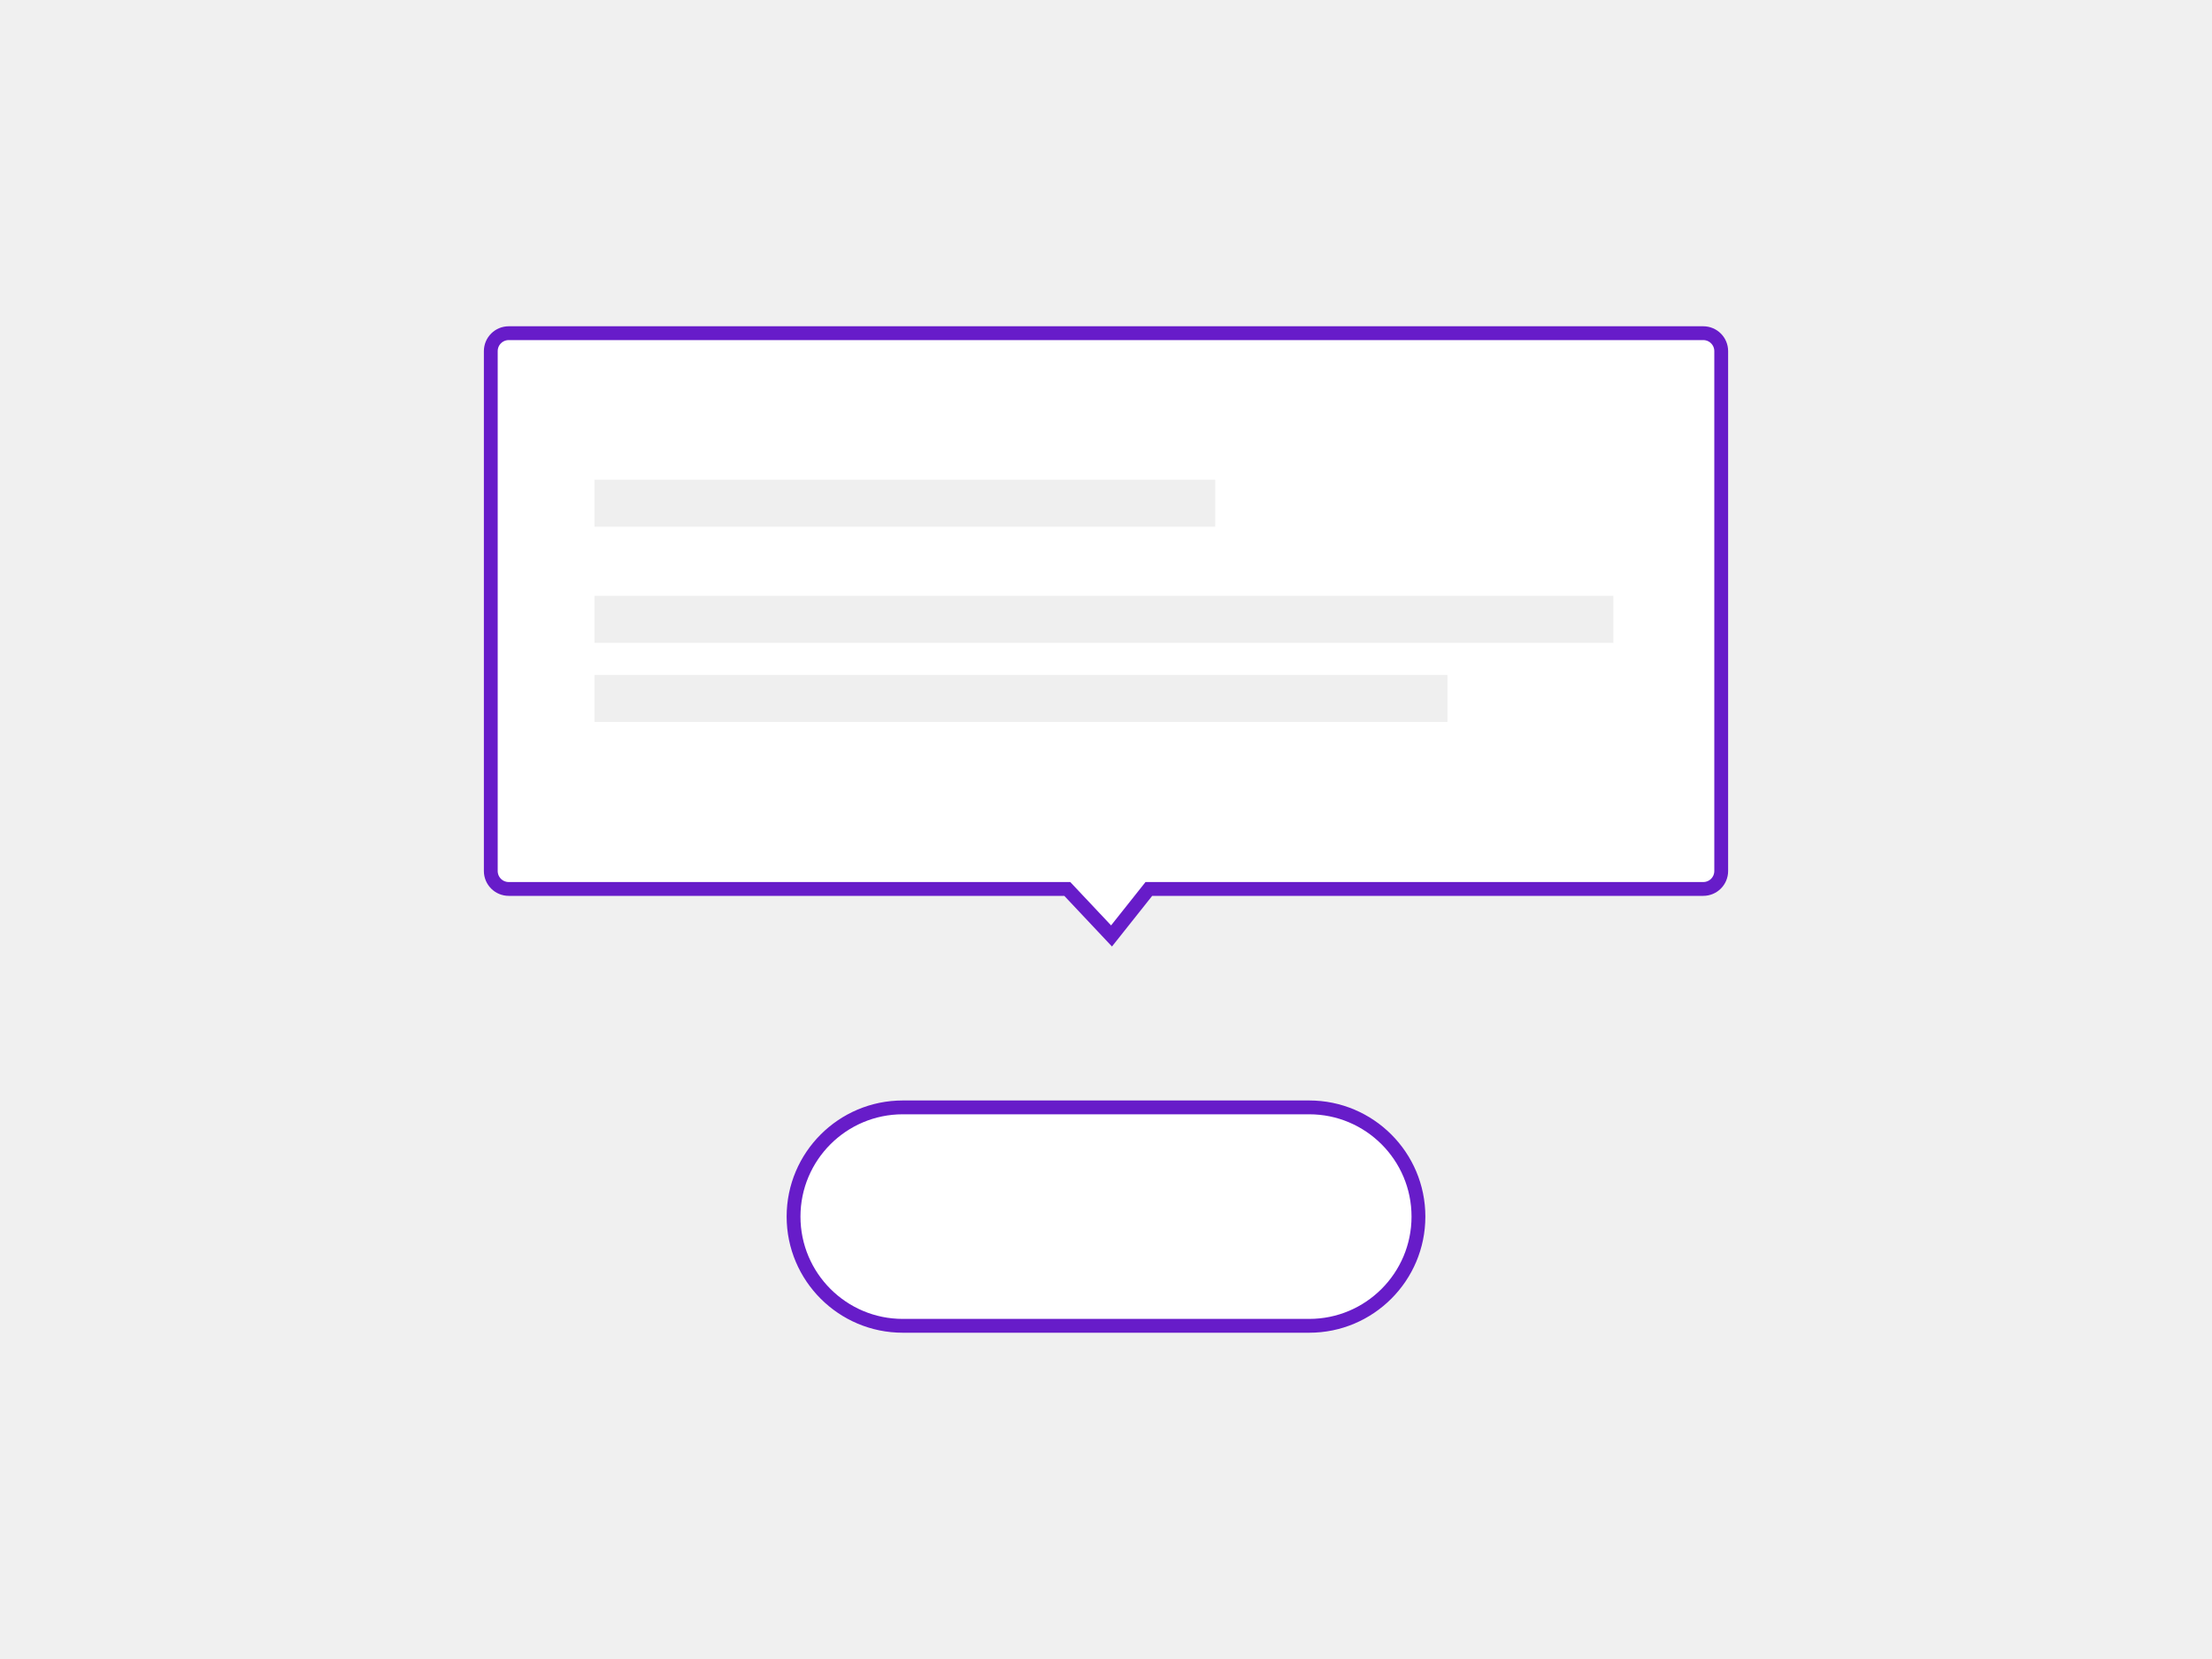
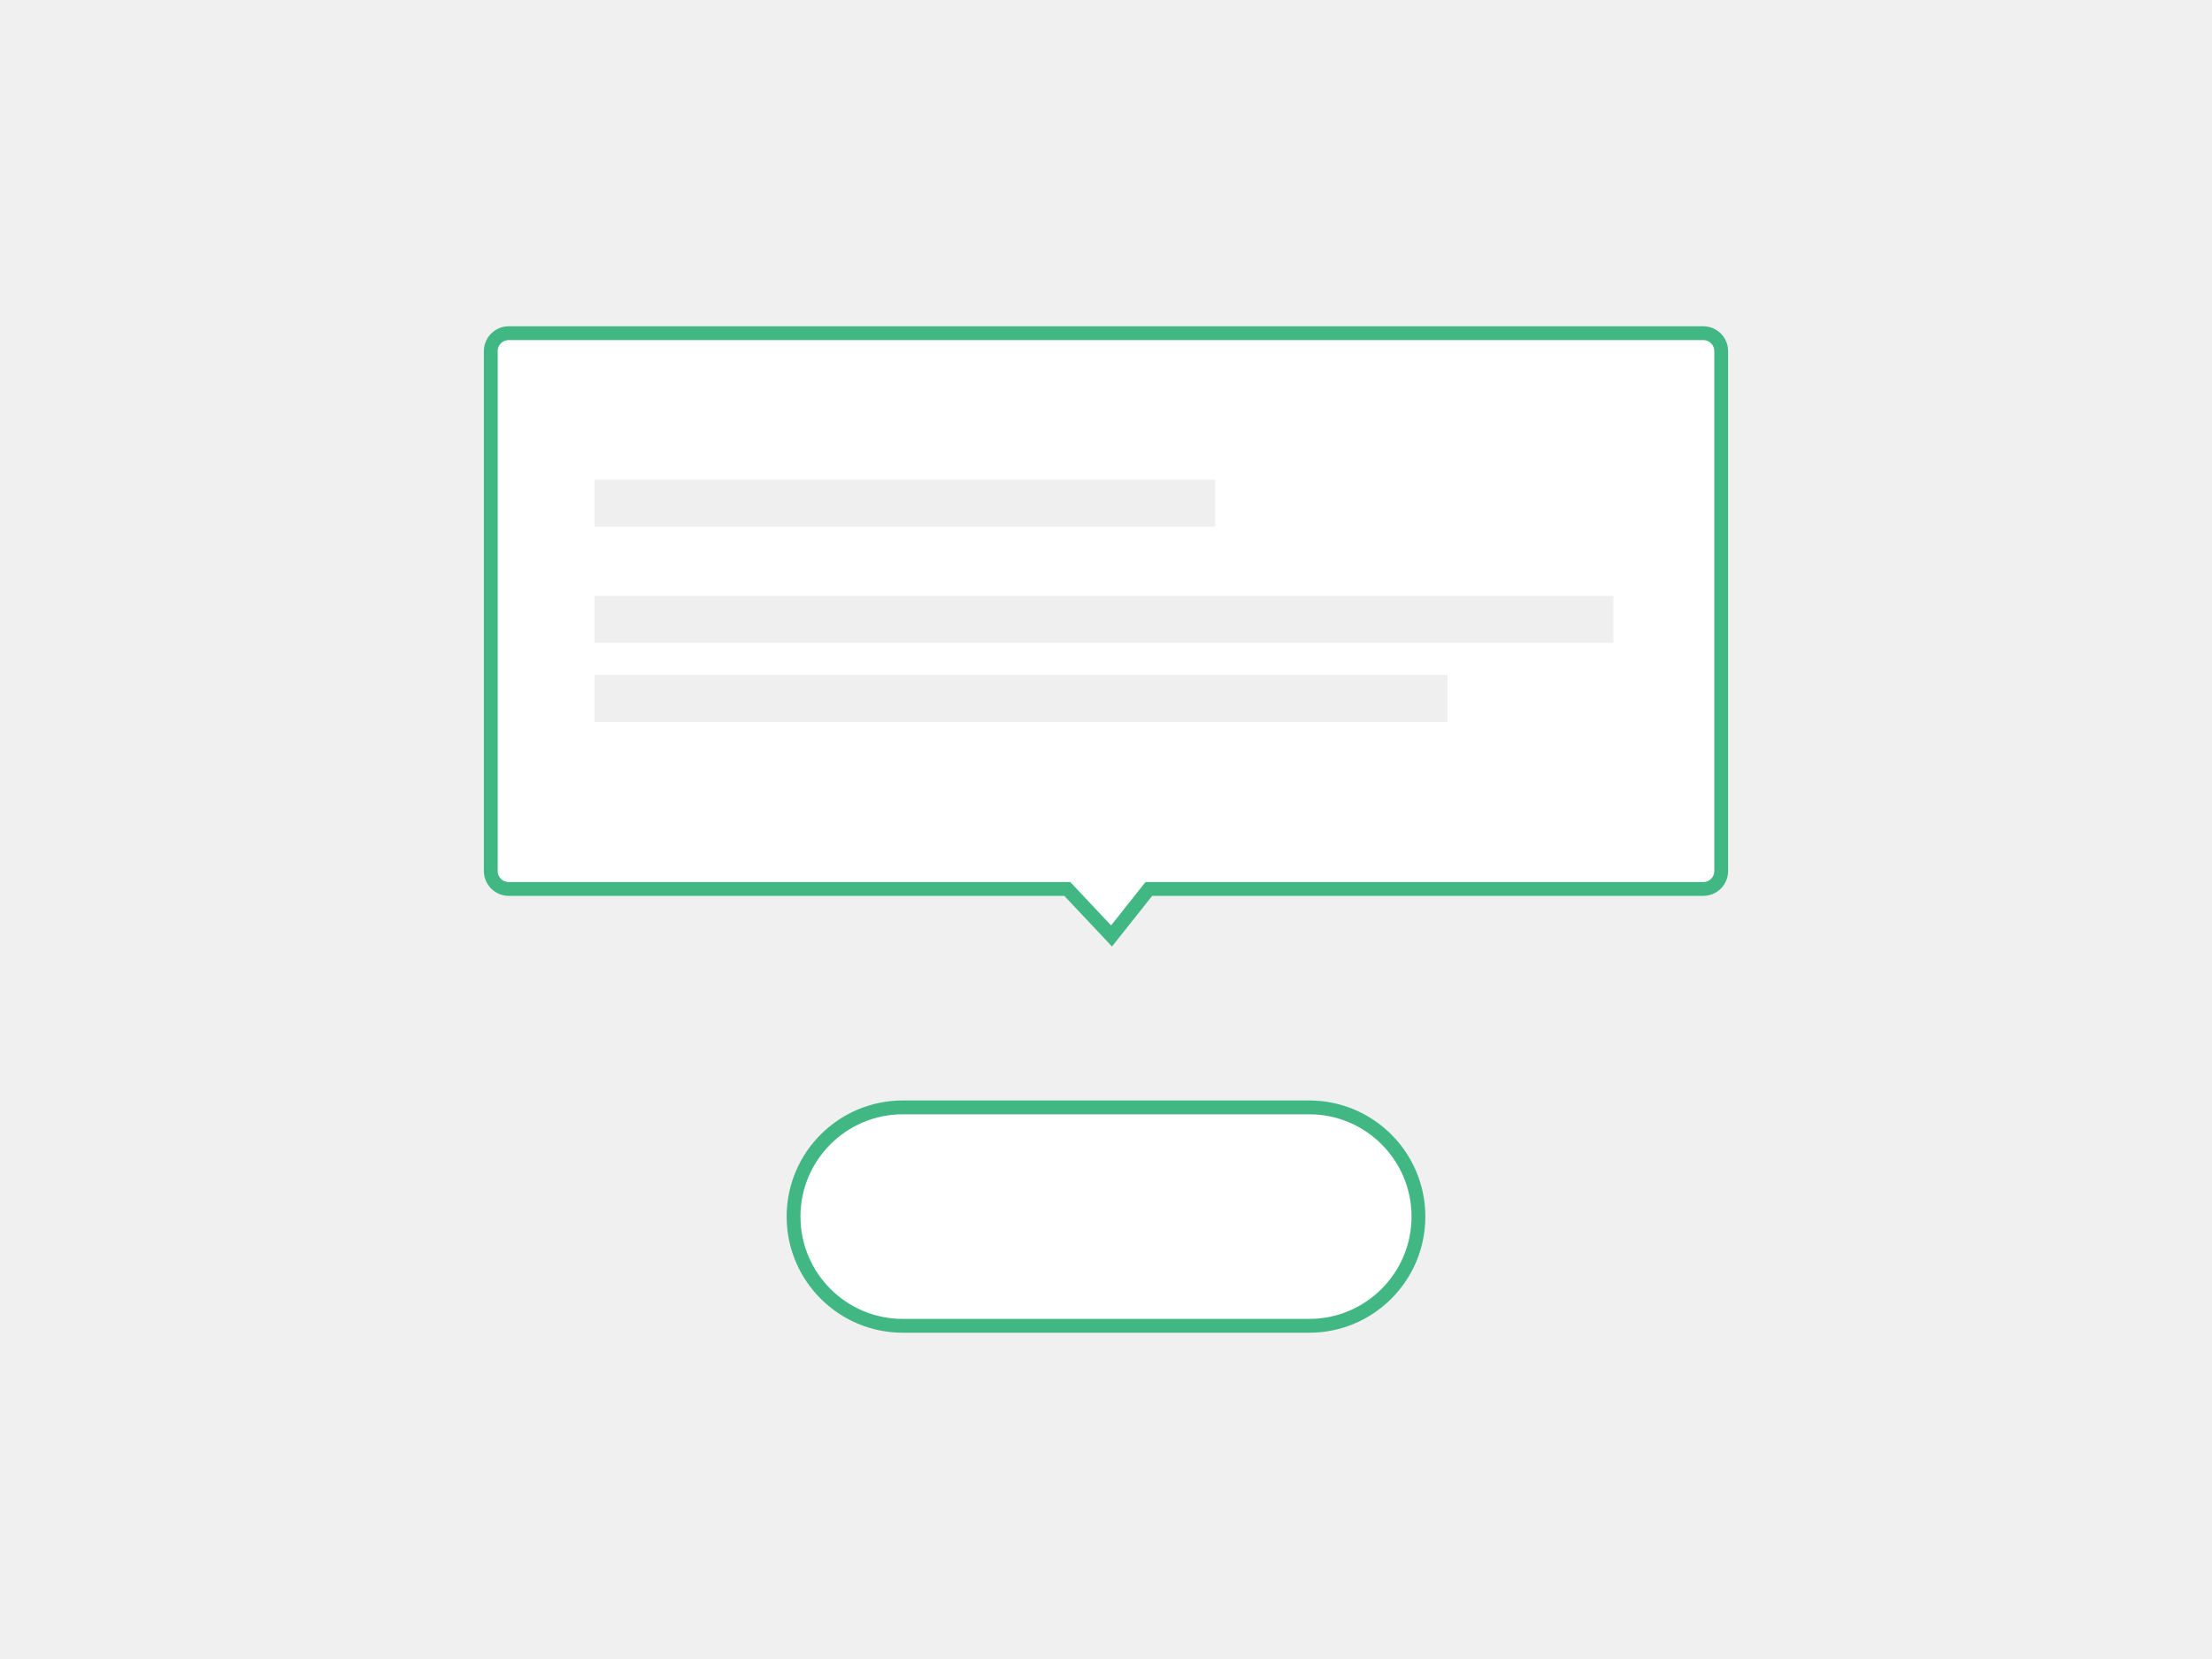
<svg xmlns="http://www.w3.org/2000/svg" version="1.1" id="Calque_1" x="0px" y="0px" viewBox="0 0 800 600" style="enable-background:new 0 0 800 600;" xml:space="preserve">
  <style type="text/css">
- 	.st0{fill:#FFFFFF;stroke:#671CC9;stroke-width:5;stroke-miterlimit:10;}
+ 	.st0{fill:#FFFFFF;stroke:#41b883;stroke-width:5;stroke-miterlimit:10;}
	.st1{fill:#EFEFEF;}
</style>
  <path id="XMLID_3_" class="st0" d="M473.5,479.5h-147c-21.8,0-39.5-17.7-39.5-39.5l0,0c0-21.8,17.7-39.5,39.5-39.5h147  c21.8,0,39.5,17.7,39.5,39.5l0,0C513,461.8,495.3,479.5,473.5,479.5z" />
  <path class="st0" d="M415.5,321.5H616c3.6,0,6.5-2.9,6.5-6.5V127c0-3.6-2.9-6.5-6.5-6.5H184c-3.6,0-6.5,2.9-6.5,6.5v188  c0,3.6,2.9,6.5,6.5,6.5h202l16,17L415.5,321.5z" />
  <rect x="215" y="173.5" class="st1" width="224.5" height="17" />
  <rect x="215" y="215.5" class="st1" width="368.5" height="17" />
  <rect x="215" y="244.1" class="st1" width="308.5" height="17" />
</svg>
